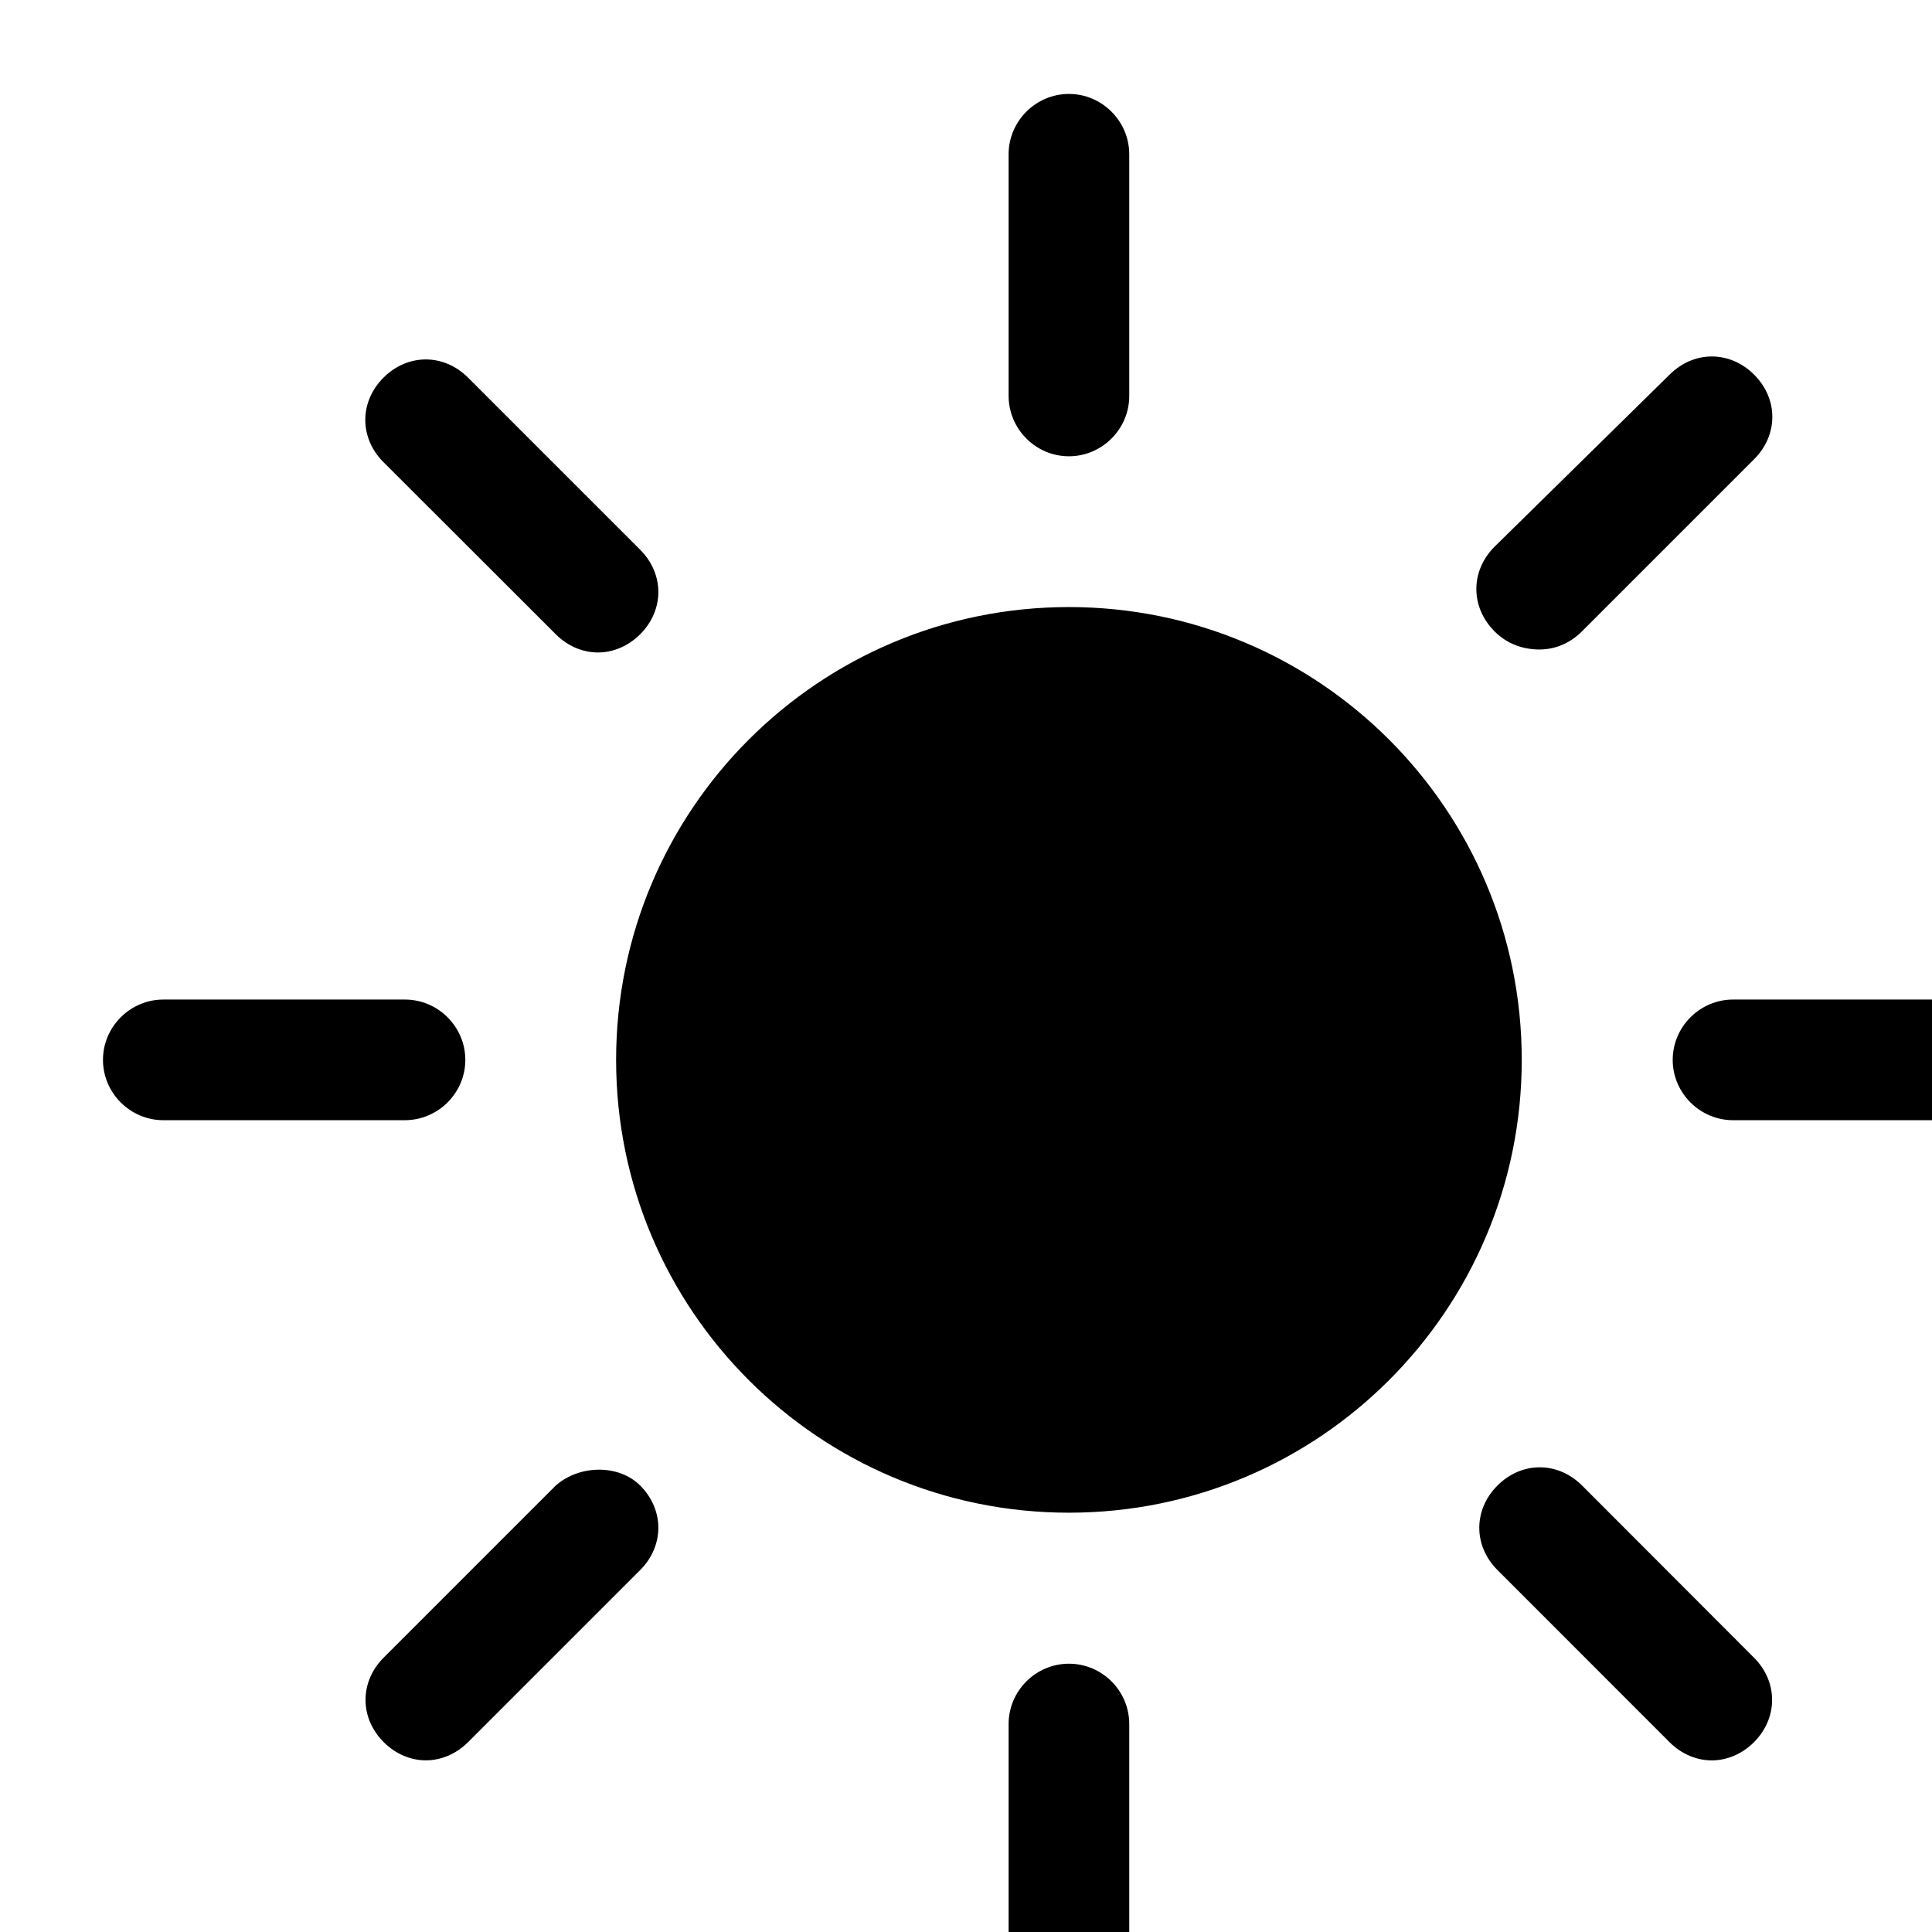
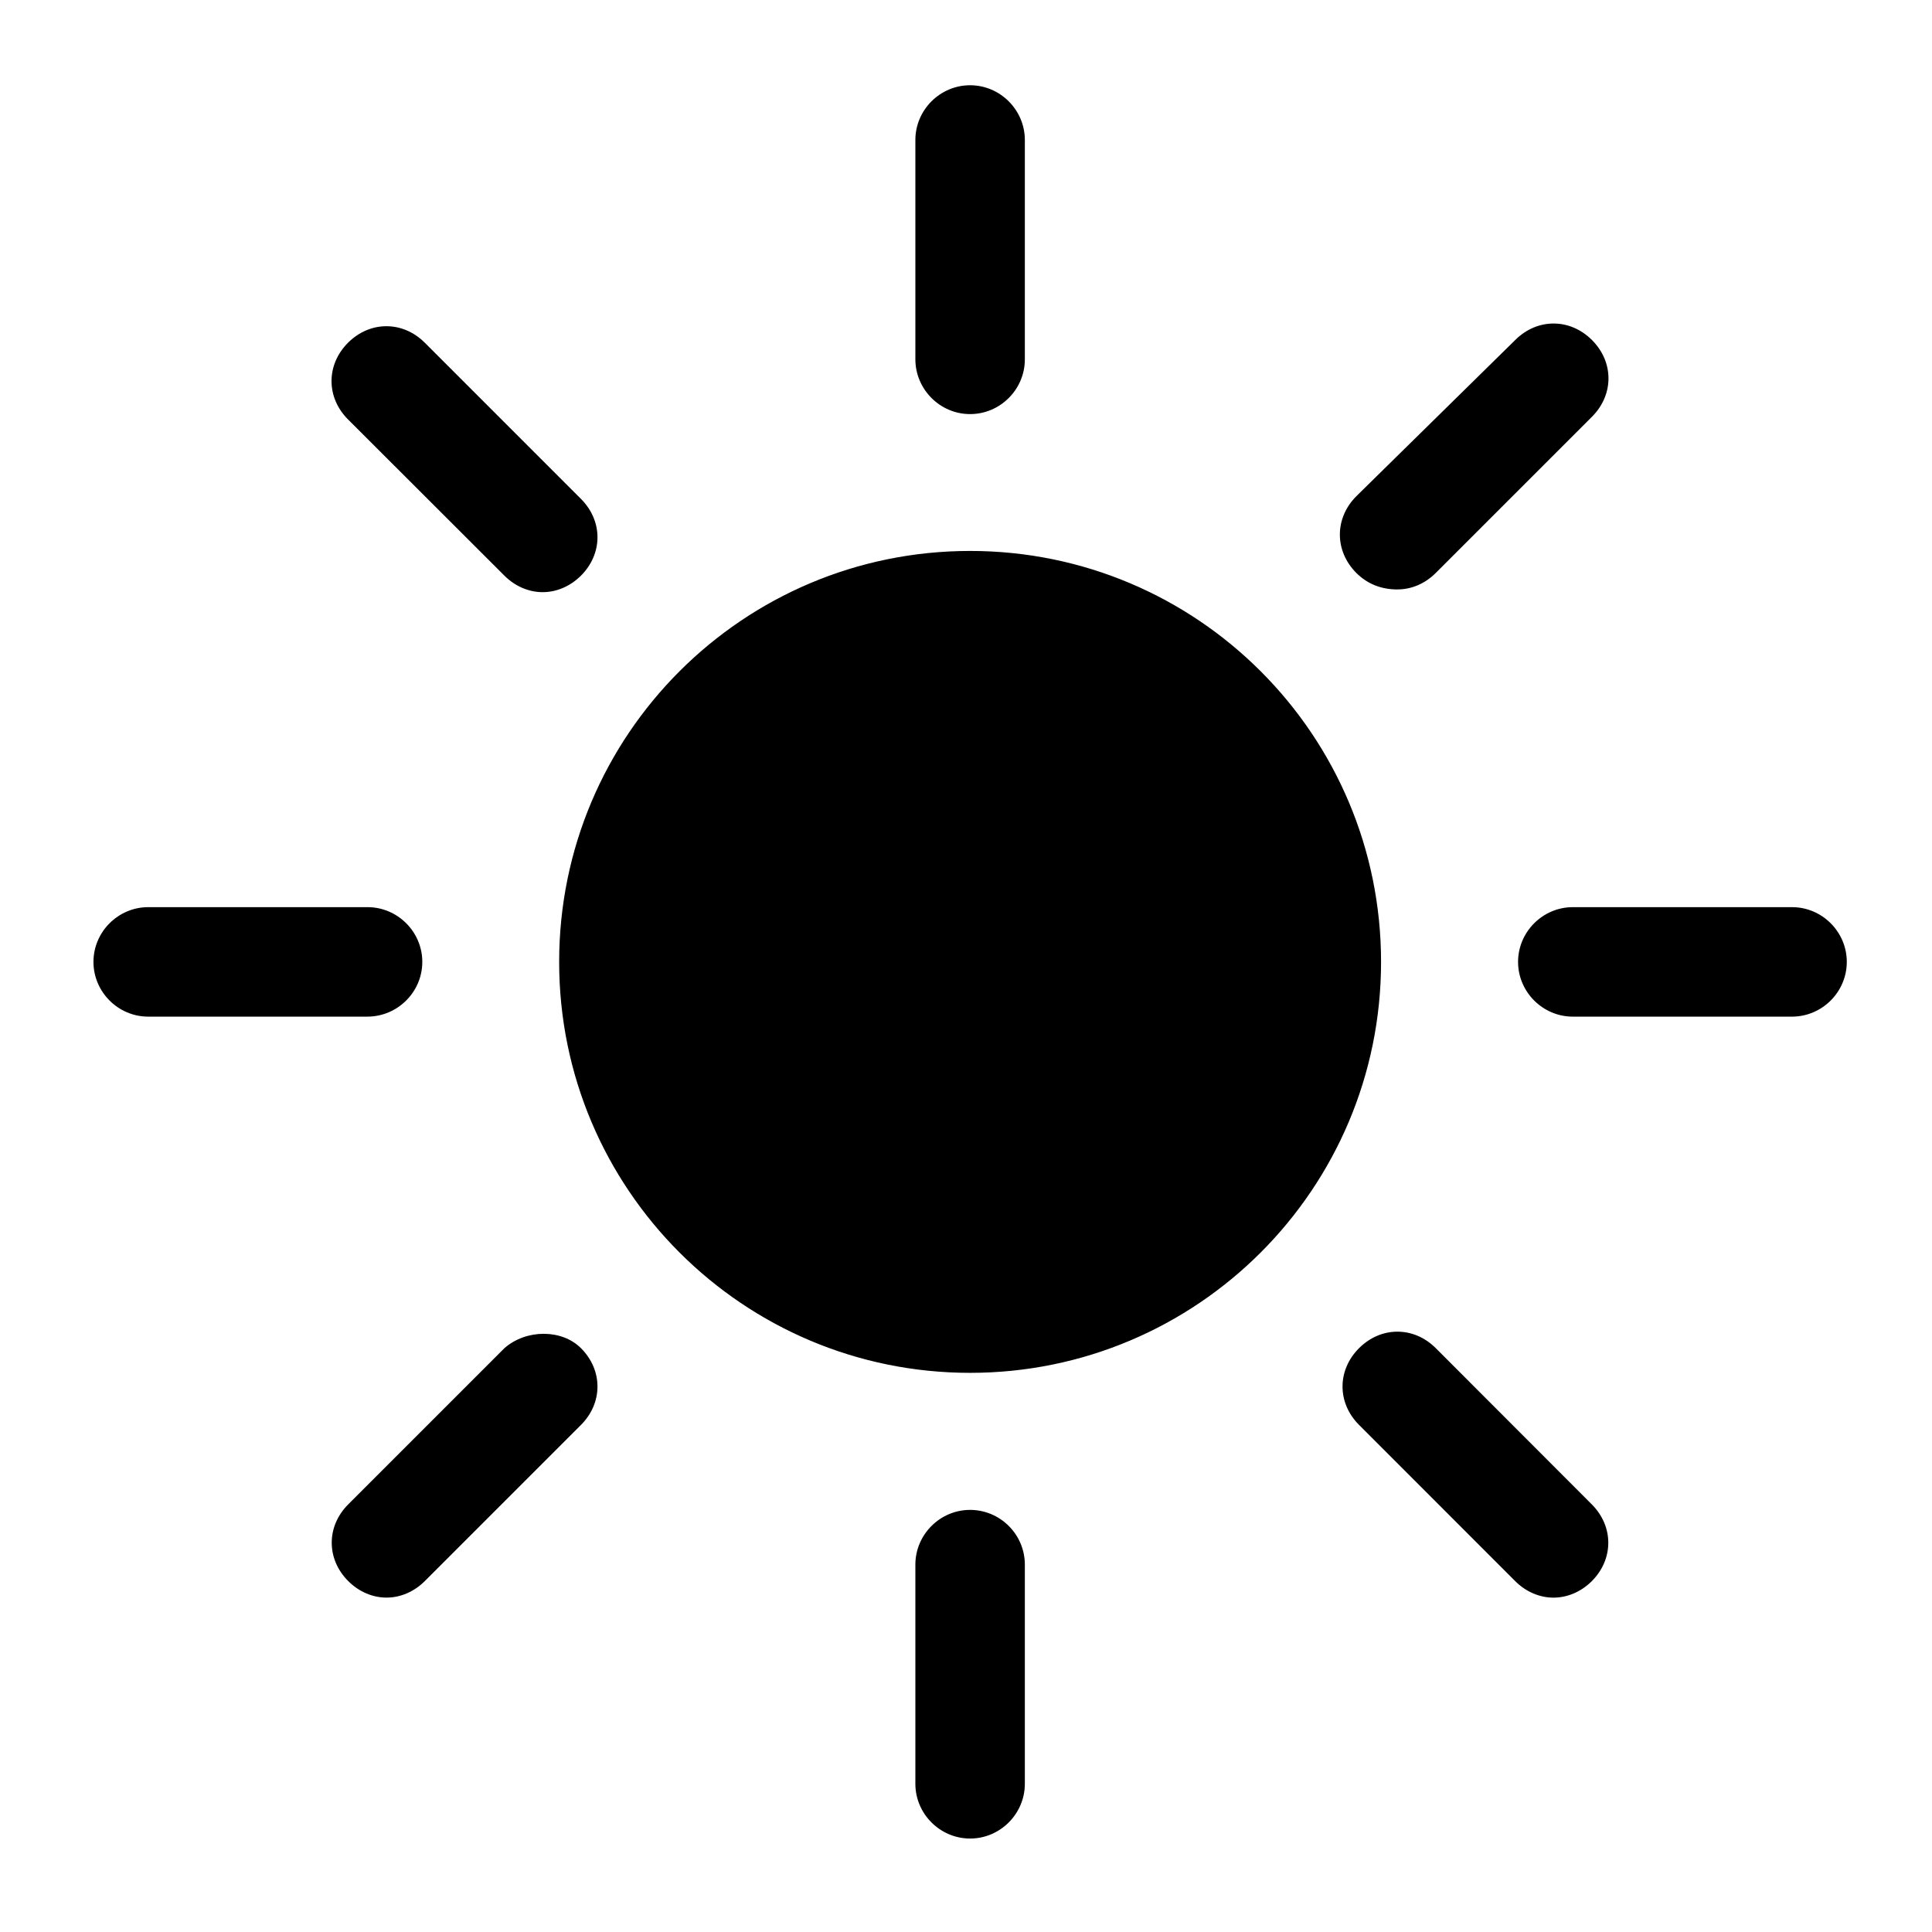
- <svg xmlns="http://www.w3.org/2000/svg">
+ <svg xmlns="http://www.w3.org/2000/svg" viewBox="0 0 48 48">
  <path d="M13.892 23.898c0 5.64 4.57 10.21 10.21 10.21 5.64 0 10.21-4.57 10.21-10.21 0-5.64-4.57-10.21-10.21-10.21-5.64 0-10.21 4.57-10.21 10.21zM24.102 10.288c.747 0 1.36-.613 1.36-1.36v-5.45c0-.746-.613-1.36-1.36-1.36-.747 0-1.36.614-1.36 1.36v5.446c0 .75.613 1.364 1.36 1.364zM24.102 37.513c-.747 0-1.36.613-1.36 1.36v5.445c0 .746.613 1.36 1.36 1.36.747 0 1.36-.614 1.36-1.36v-5.445c0-.75-.613-1.36-1.36-1.36zM44.52 22.538h-5.444c-.746 0-1.36.613-1.36 1.36 0 .747.614 1.36 1.36 1.36h5.445c.748 0 1.362-.613 1.362-1.36 0-.747-.614-1.36-1.36-1.36zM10.492 23.898c0-.747-.614-1.36-1.36-1.36h-5.45c-.746 0-1.36.613-1.36 1.36 0 .747.614 1.36 1.36 1.36h5.445c.75 0 1.365-.613 1.365-1.36zM12.532 14.302c.27.27.613.41.95.41.34 0 .68-.14.952-.41.547-.547.547-1.36 0-1.907l-3.88-3.88c-.547-.547-1.36-.547-1.907 0-.547.546-.547 1.36 0 1.906zM35.672 33.495c-.547-.547-1.36-.547-1.907 0-.547.546-.547 1.36 0 1.906l3.88 3.882c.27.27.614.41.95.41.34 0 .682-.14.953-.41.546-.547.546-1.36 0-1.907zM34.72 14.644c.343 0 .68-.138.952-.41l3.88-3.88c.547-.546.547-1.36 0-1.906-.547-.547-1.36-.547-1.907 0l-3.947 3.88c-.546.547-.546 1.36 0 1.907.27.27.614.41 1.023.41zM12.532 33.495l-3.88 3.88c-.547.547-.547 1.36 0 1.907.27.27.613.41.95.41.34 0 .68-.14.952-.41l3.88-3.88c.547-.547.547-1.36 0-1.907-.475-.476-1.36-.476-1.902 0z" />
</svg>
